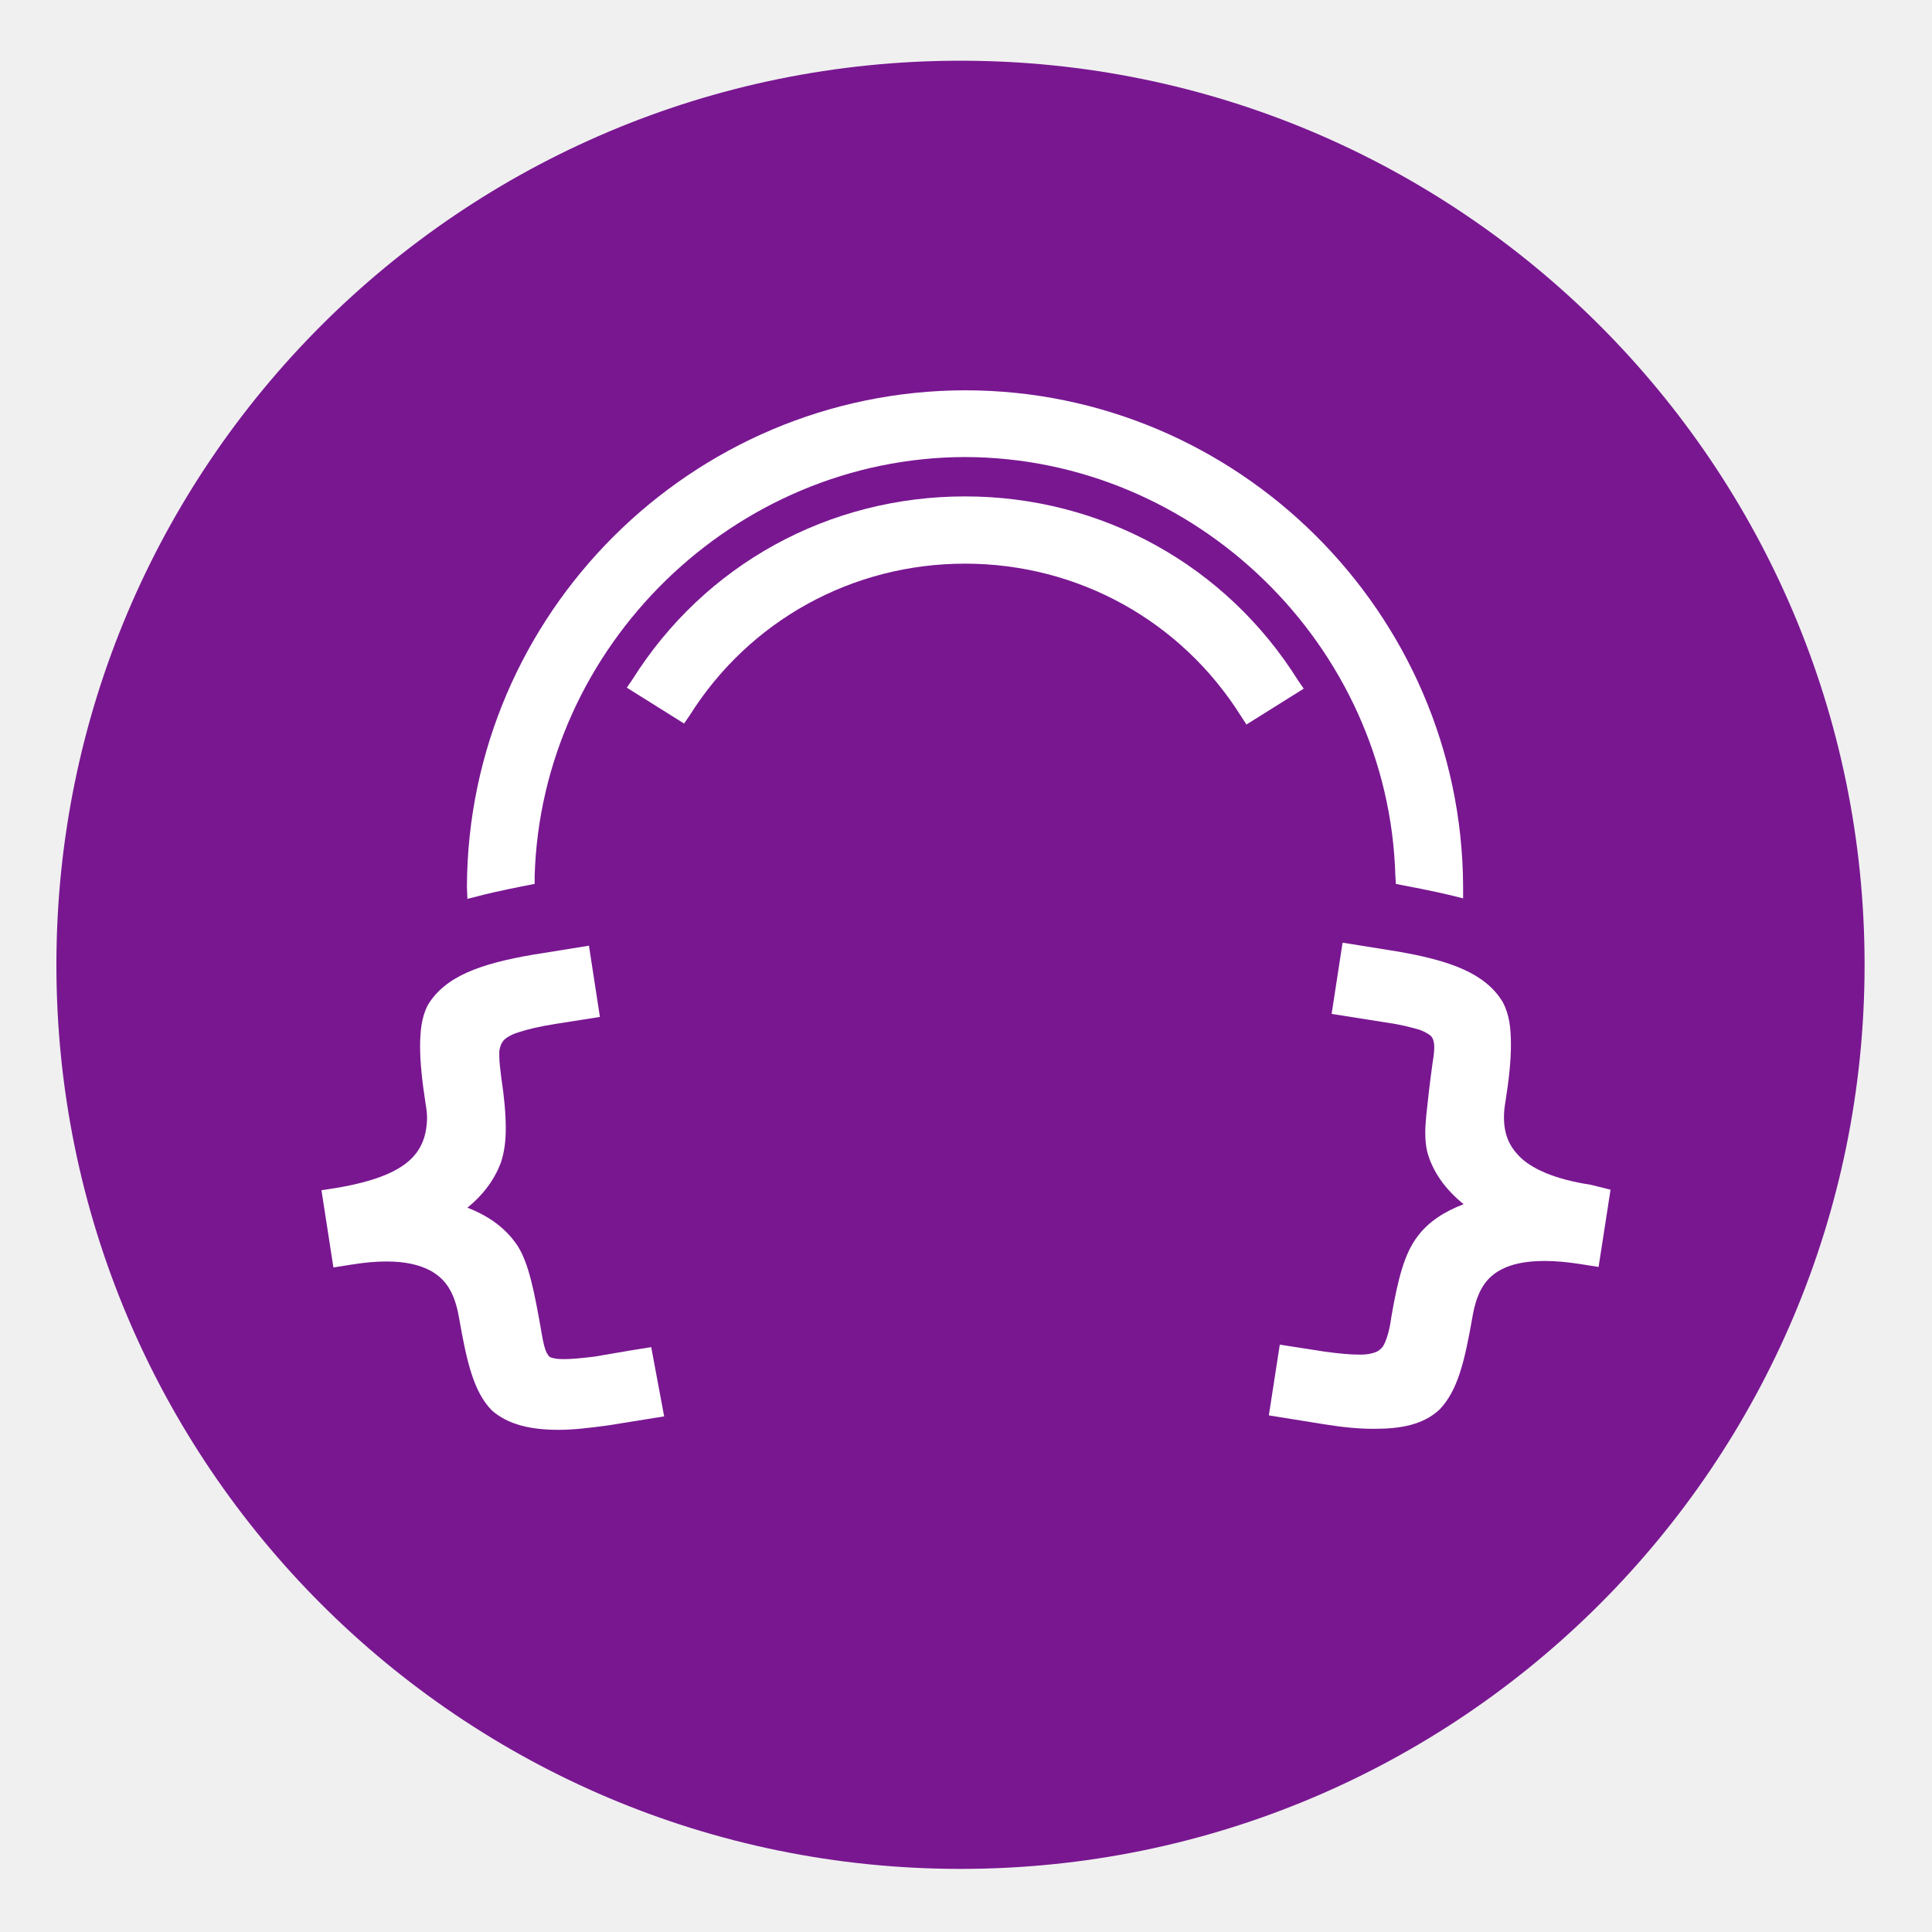
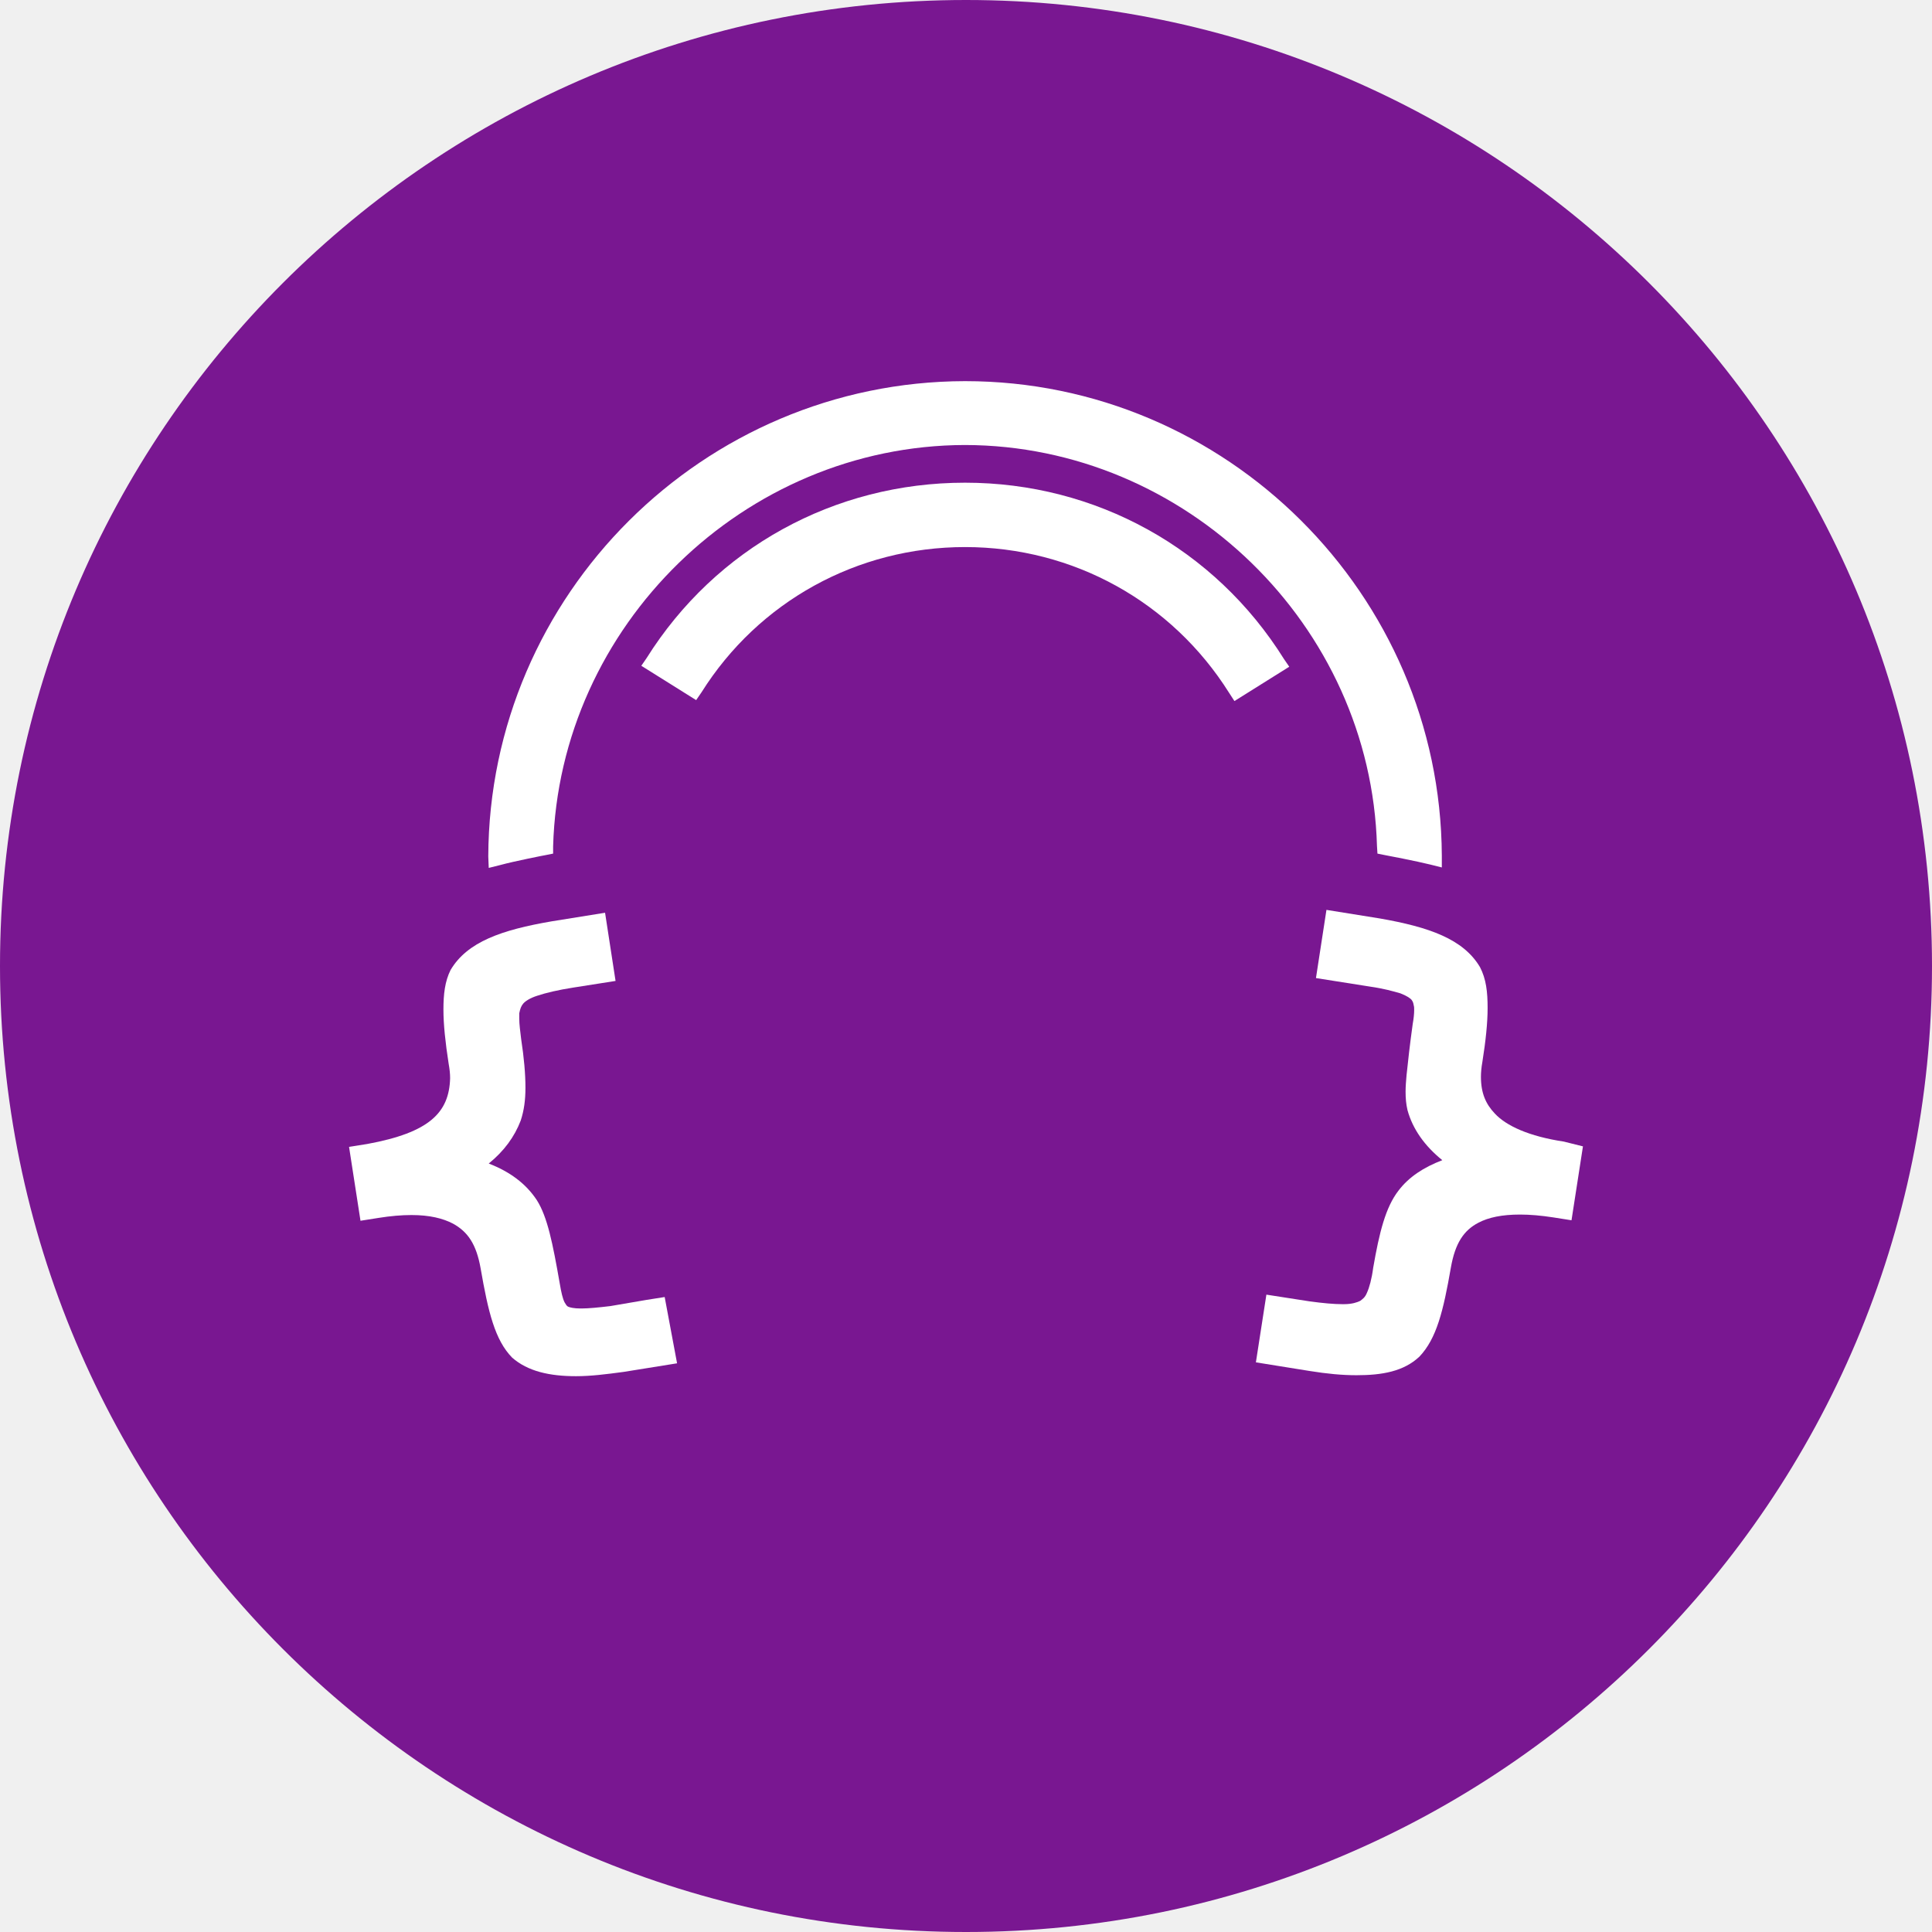
<svg xmlns="http://www.w3.org/2000/svg" id="logo_layer" viewBox="0 0 144 144">
  <defs>
    <style>.cls-1{fill:#791791;}.cls-1,.cls-2{stroke-width:0px;}.cls-2{fill:#fff;}</style>
  </defs>
-   <rect class="cls-1" x="4.204" y="4.525" width="134.771" height="134.771" rx="67.385" ry="67.385" />
+   <circle class="cls-1" cx="72" cy="72" r="72" />
  <g id="headphones">
    <g id="g4970">
-       <path class="cls-2" d="m92.493,53.371c-4.455-7.091-12.14-11.36-20.567-11.36-8.39,0-16.075,4.232-20.53,11.323l-.408.594-4.269-2.673.408-.594c5.383-8.576,14.627-13.662,24.799-13.662s19.453,5.123,24.837,13.736l.408.594-4.269,2.673-.408-.631Z" />
-       <path class="cls-2" d="m34.801,66.105c.074-20.382,16.743-36.976,37.125-37.014,20.344,0,37.014,16.595,37.125,36.939v.928l-.891-.223c-1.04-.26-3.527-.743-3.564-.743l-.557-.111-.037-.594c-.483-17.189-14.887-31.185-32.076-31.222-17.189.037-31.593,14.07-32.076,31.259v.557l-.557.111c-.037,0-2.487.483-3.564.78l-.891.223-.037-.891Z" />
-       <path id="left_brace-4" class="cls-2" d="m49.502,105.569l-4.158.668c-1.374.186-2.562.334-3.712.334-2.042,0-3.75-.371-4.975-1.448-1.337-1.374-1.856-3.527-2.45-6.942-.334-1.893-1.002-2.859-2.153-3.49-.78-.408-1.819-.668-3.23-.668-.78,0-1.633.074-2.562.223l-1.411.223-.891-5.754,1.411-.223c4.863-.891,6.386-2.45,6.46-5.123,0-.334-.037-.705-.111-1.114-.26-1.671-.408-3.081-.408-4.232,0-1.188.111-2.19.557-3.081,1.299-2.19,3.972-3.119,7.87-3.787l4.158-.668.817,5.309-3.304.52c-1.188.186-2.116.408-2.784.631-.594.186-.965.446-1.114.631s-.223.371-.297.743v.408c0,.446.074.965.148,1.596.223,1.448.334,2.71.334,3.787,0,.965-.111,1.782-.371,2.562-.483,1.262-1.299,2.376-2.487,3.341,1.633.631,2.896,1.559,3.75,2.859h0c.817,1.299,1.225,3.304,1.782,6.497.111.668.223,1.151.371,1.448.111.186.148.26.26.334.148.074.483.148.965.148h.111c.52,0,1.299-.074,2.228-.186l2.821-.483,1.411-.223.965,5.16h0Z" />
-       <path id="right_brace-2" class="cls-2" d="m120.04,88.677l-.891,5.754-1.411-.223c-.965-.148-1.819-.223-2.599-.223-1.411,0-2.45.223-3.23.631-1.151.594-1.819,1.596-2.153,3.49-.594,3.416-1.114,5.532-2.45,6.942h0c-1.225,1.151-2.896,1.448-4.901,1.448-1.114,0-2.302-.111-3.675-.334l-4.158-.668.817-5.272,3.341.52c1.077.148,1.931.223,2.562.223h.148c.631,0,1.04-.148,1.262-.26.186-.148.371-.26.52-.631.186-.408.371-1.077.483-1.931.483-2.784.965-4.715,1.968-6.014.817-1.077,1.968-1.819,3.416-2.376-1.374-1.114-2.302-2.413-2.71-3.898h0c-.111-.483-.148-.928-.148-1.448,0-.408.037-.817.074-1.262.111-1.077.26-2.413.483-4.01h0c.074-.408.111-.78.111-1.077,0-.148,0-.26-.037-.371-.037-.223-.074-.297-.186-.446-.111-.111-.371-.297-.854-.483-.52-.148-1.299-.371-2.339-.52l-4.232-.668.817-5.309,4.158.668c3.824.668,6.497,1.596,7.796,3.787.483.928.594,1.931.594,3.193,0,1.151-.148,2.562-.408,4.195-.074.408-.111.817-.111,1.151,0,1.262.371,2.116,1.077,2.859.891.965,2.673,1.782,5.383,2.19l1.485.371h0Z" />
+       <path class="cls-2" d="m91.616,51.649c-4.264-6.787-11.62-10.874-19.687-10.874-8.031,0-15.387,4.051-19.651,10.838l-.391.569-4.087-2.559.391-.569c5.153-8.209,14.001-13.077,23.738-13.077s18.621,4.904,23.774,13.148l.391.569-4.087,2.559-.391-.604Z" />
+       <path class="cls-2" d="m36.393,63.838c.071-19.509,16.027-35.394,35.536-35.43,19.474,0,35.43,15.885,35.536,35.358v.888l-.853-.213c-.995-.249-3.376-.711-3.412-.711l-.533-.107-.035-.569c-.462-16.453-14.25-29.85-30.703-29.886-16.453.035-30.241,13.468-30.703,29.922v.533l-.533.107c-.035,0-2.381.462-3.412.746l-.853.213-.035-.853Z" />
+       <path id="left_brace-4" class="cls-2" d="m50.465,101.613l-3.98.64c-1.315.178-2.452.32-3.554.32-1.954,0-3.589-.355-4.762-1.386-1.279-1.315-1.777-3.376-2.345-6.645-.32-1.812-.96-2.736-2.061-3.34-.746-.391-1.741-.64-3.092-.64-.746,0-1.564.071-2.452.213l-1.35.213-.853-5.508,1.35-.213c4.655-.853,6.112-2.345,6.183-4.904,0-.32-.035-.675-.107-1.066-.249-1.599-.391-2.95-.391-4.051,0-1.137.107-2.097.533-2.95,1.244-2.097,3.802-2.985,7.534-3.625l3.98-.64.782,5.082-3.163.497c-1.137.178-2.026.391-2.665.604-.569.178-.924.426-1.066.604s-.213.355-.284.711v.391c0,.426.071.924.142,1.528.213,1.386.32,2.594.32,3.625,0,.924-.107,1.706-.355,2.452-.462,1.208-1.244,2.274-2.381,3.198,1.564.604,2.772,1.492,3.589,2.736h0c.782,1.244,1.173,3.163,1.706,6.219.107.64.213,1.102.355,1.386.107.178.142.249.249.32.142.071.462.142.924.142h.107c.497,0,1.244-.071,2.132-.178l2.701-.462,1.35-.213.924,4.939h0Z" />
+       <path id="right_brace-2" class="cls-2" d="m117.984,85.444l-.853,5.508-1.35-.213c-.924-.142-1.741-.213-2.487-.213-1.35,0-2.345.213-3.092.604-1.102.569-1.741,1.528-2.061,3.34-.569,3.269-1.066,5.295-2.345,6.645h0c-1.173,1.102-2.772,1.386-4.691,1.386-1.066,0-2.203-.107-3.518-.32l-3.98-.64.782-5.046,3.198.497c1.031.142,1.848.213,2.452.213h.142c.604,0,.995-.142,1.208-.249.178-.142.355-.249.497-.604.178-.391.355-1.031.462-1.848.462-2.665.924-4.513,1.883-5.757.782-1.031,1.883-1.741,3.269-2.274-1.315-1.066-2.203-2.31-2.594-3.731h0c-.107-.462-.142-.888-.142-1.386,0-.391.035-.782.071-1.208.107-1.031.249-2.31.462-3.838h0c.071-.391.107-.746.107-1.031,0-.142,0-.249-.035-.355-.035-.213-.071-.284-.178-.426-.107-.107-.355-.284-.817-.462-.497-.142-1.244-.355-2.239-.497l-4.051-.64.782-5.082,3.98.64c3.66.64,6.219,1.528,7.463,3.625.462.888.569,1.848.569,3.056,0,1.102-.142,2.452-.391,4.016-.071.391-.107.782-.107,1.102,0,1.208.355,2.026,1.031,2.736.853.924,2.559,1.706,5.153,2.097l1.421.355h0Z" />
    </g>
  </g>
</svg>
